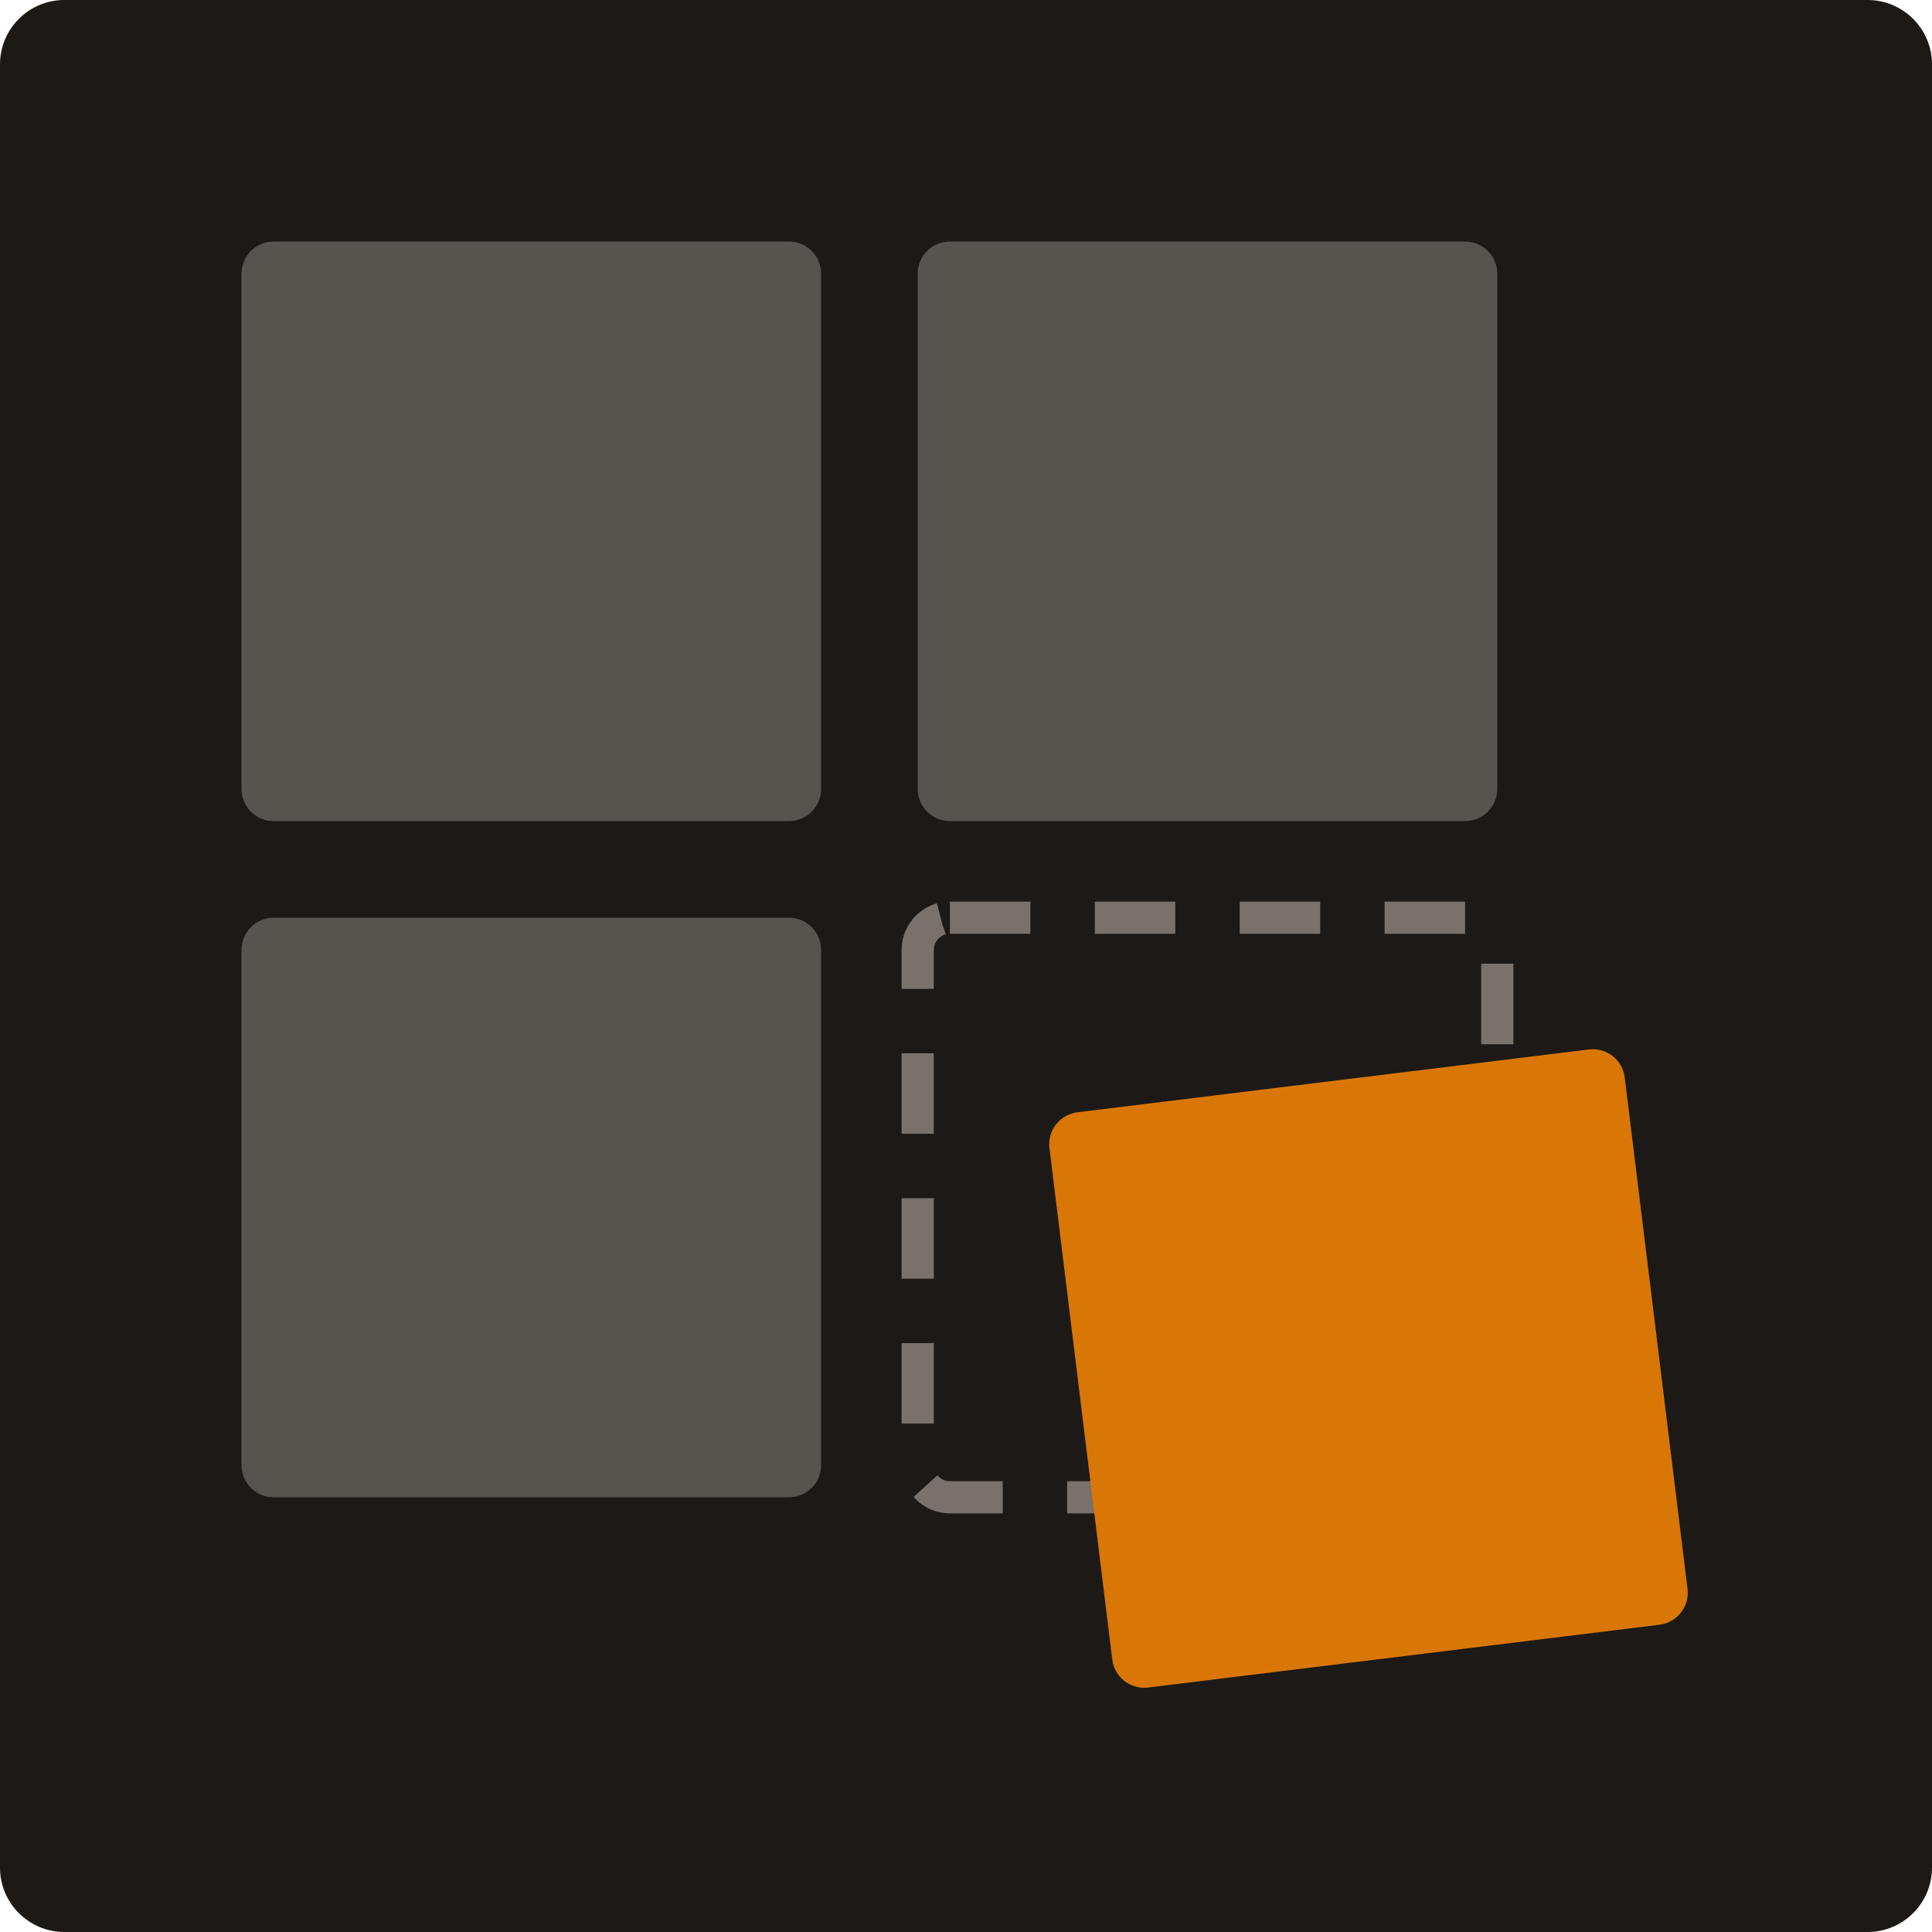
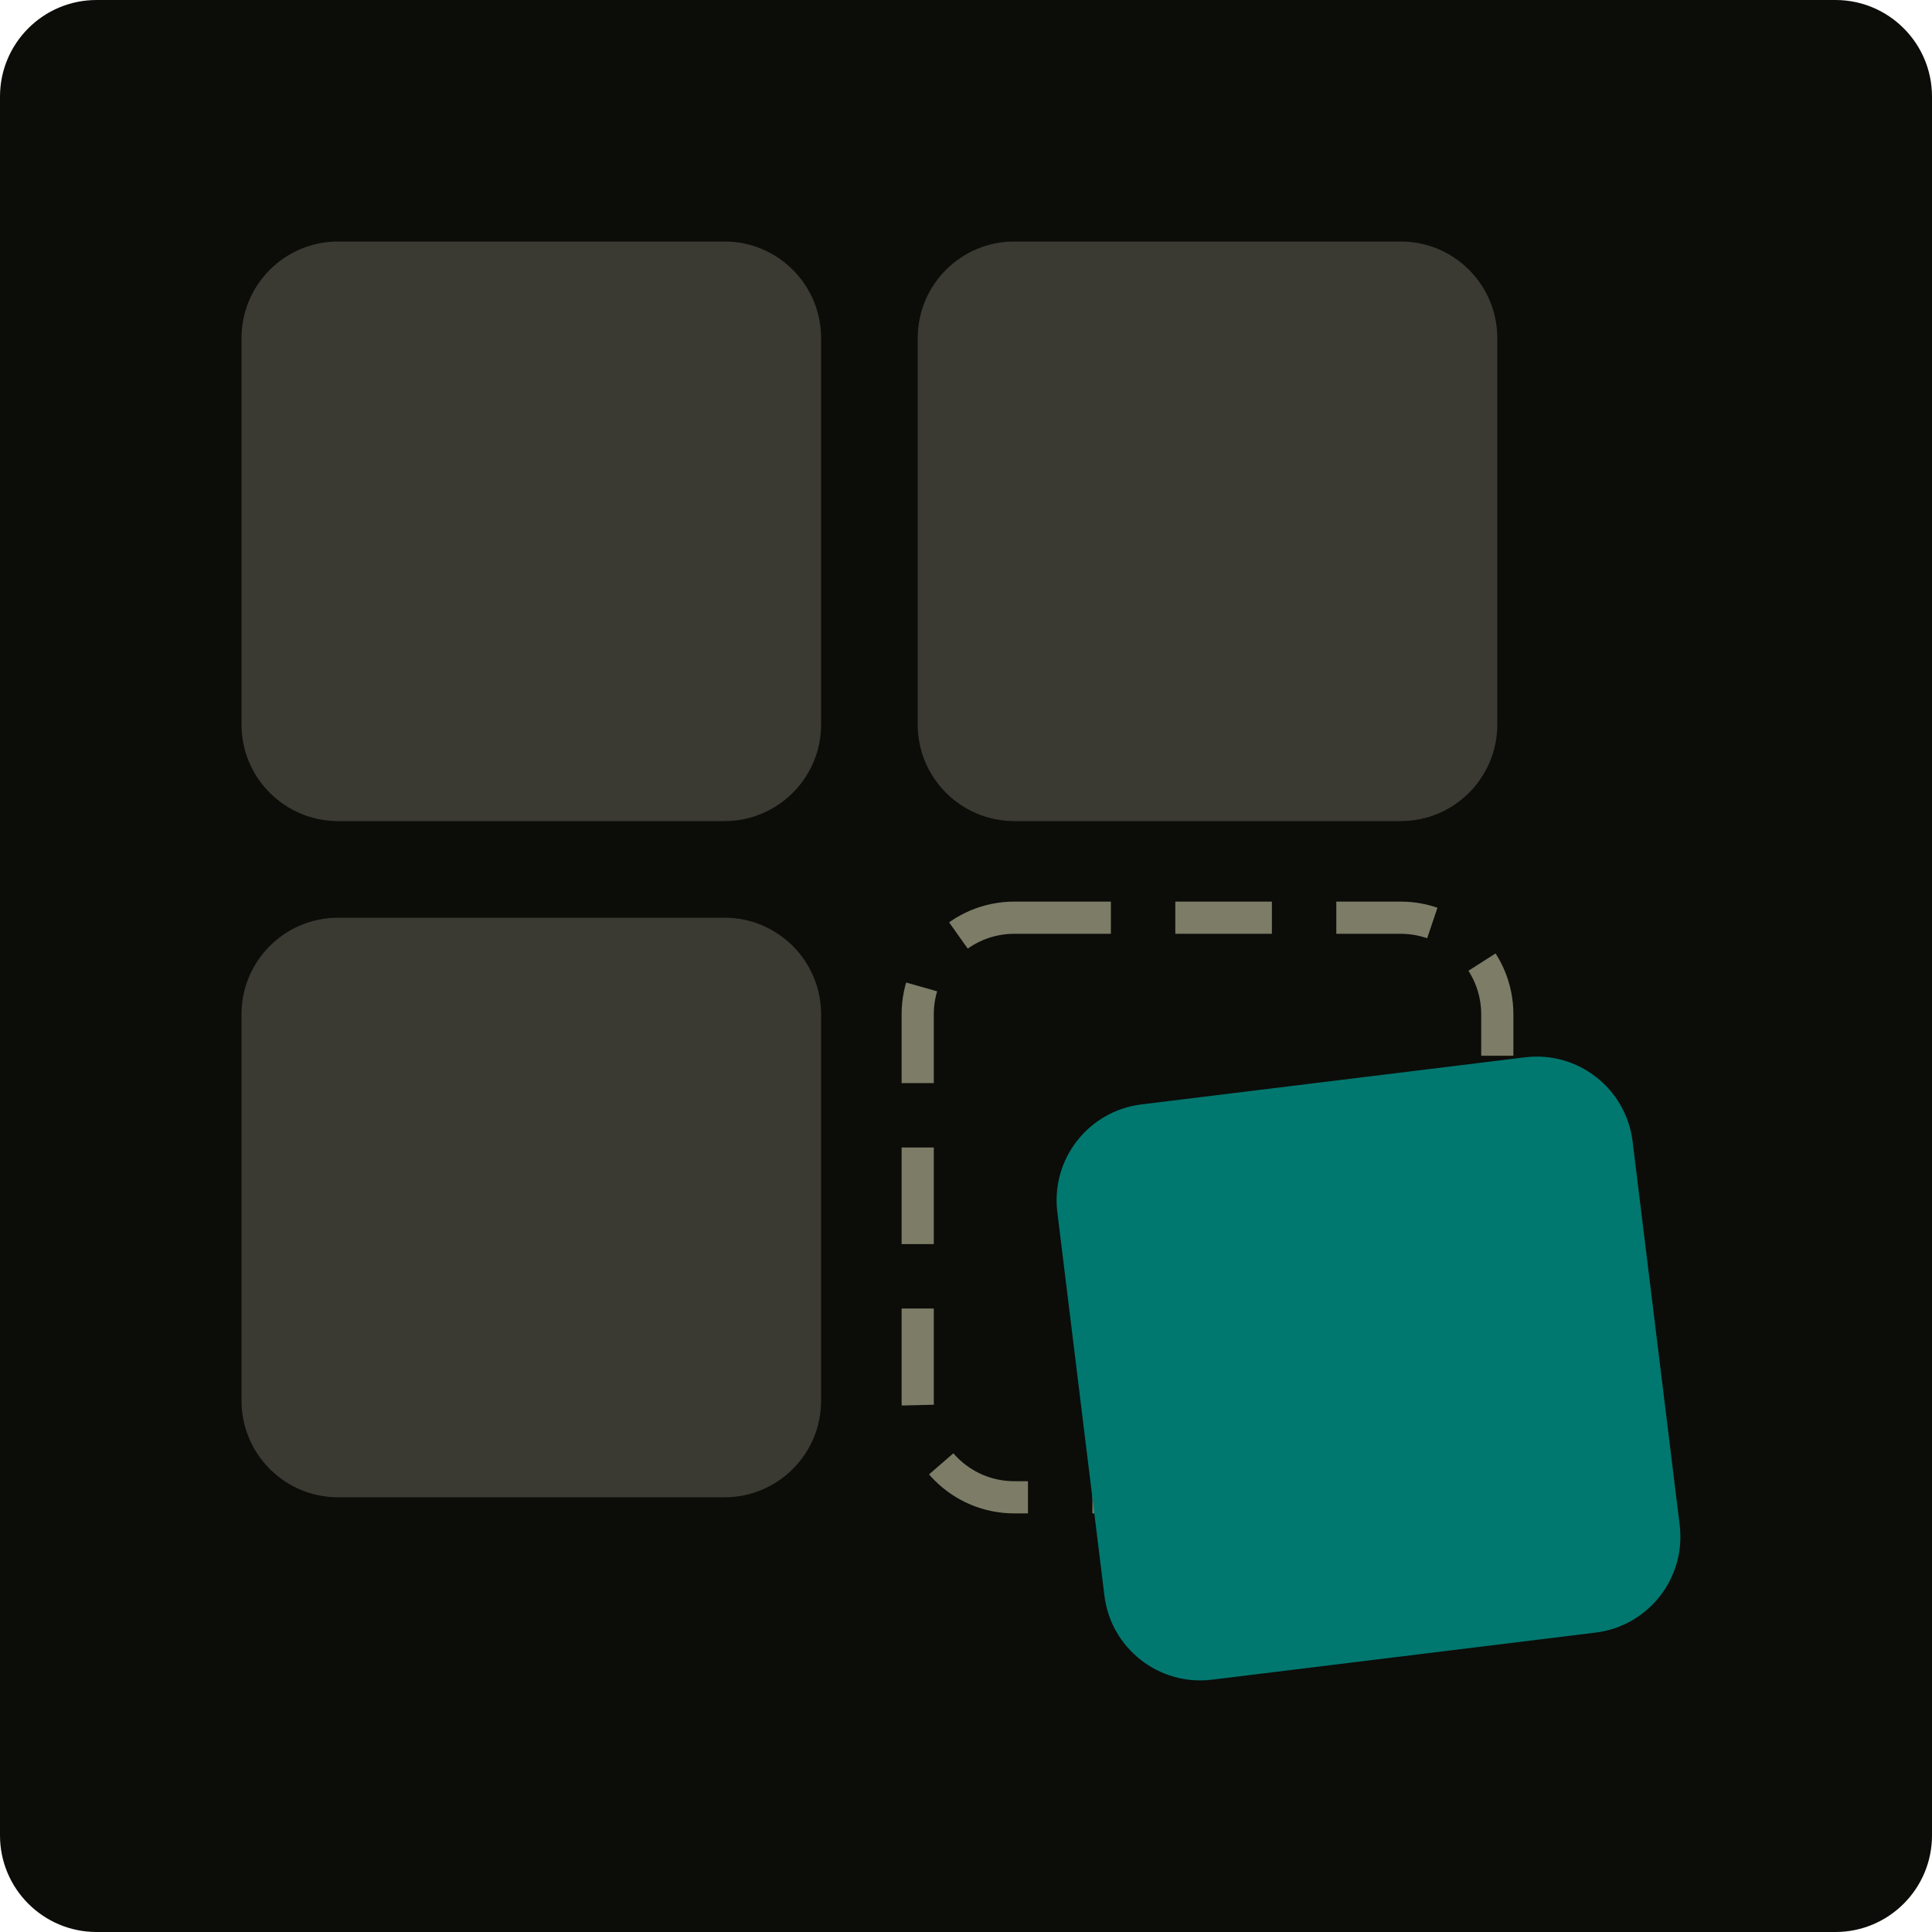
<svg xmlns="http://www.w3.org/2000/svg" viewBox="0 0 120 120" width="120" height="120">
-   <rect width="120" height="120" rx="4" fill="#1C1917" />
-   <rect x="15" y="15" width="36" height="36" rx="2" fill="#57534E" />
-   <rect x="57" y="15" width="36" height="36" rx="2" fill="#57534E" />
-   <rect x="15" y="57" width="36" height="36" rx="2" fill="#57534E" />
-   <rect x="57" y="57" width="36" height="36" rx="2" fill="none" stroke="#78716C" stroke-width="2" stroke-dasharray="5,4" />
-   <rect x="67" y="67" width="36" height="36" rx="2" fill="#D97706" transform="rotate(-7, 85, 85)" />
+   <rect width="120" height="120" rx="6" fill="#0C0C09" />
+   <rect x="15" y="15" width="36" height="36" rx="6" fill="#3A3A32" />
+   <rect x="57" y="15" width="36" height="36" rx="6" fill="#3A3A32" />
+   <rect x="15" y="57" width="36" height="36" rx="6" fill="#3A3A32" />
+   <rect x="57" y="57" width="36" height="36" rx="6" fill="none" stroke="#7C7C67" stroke-width="2" stroke-dasharray="6 4" />
+   <rect x="67" y="67" width="36" height="36" rx="6" fill="#00786F" transform="rotate(-7, 85, 85)" />
</svg>
